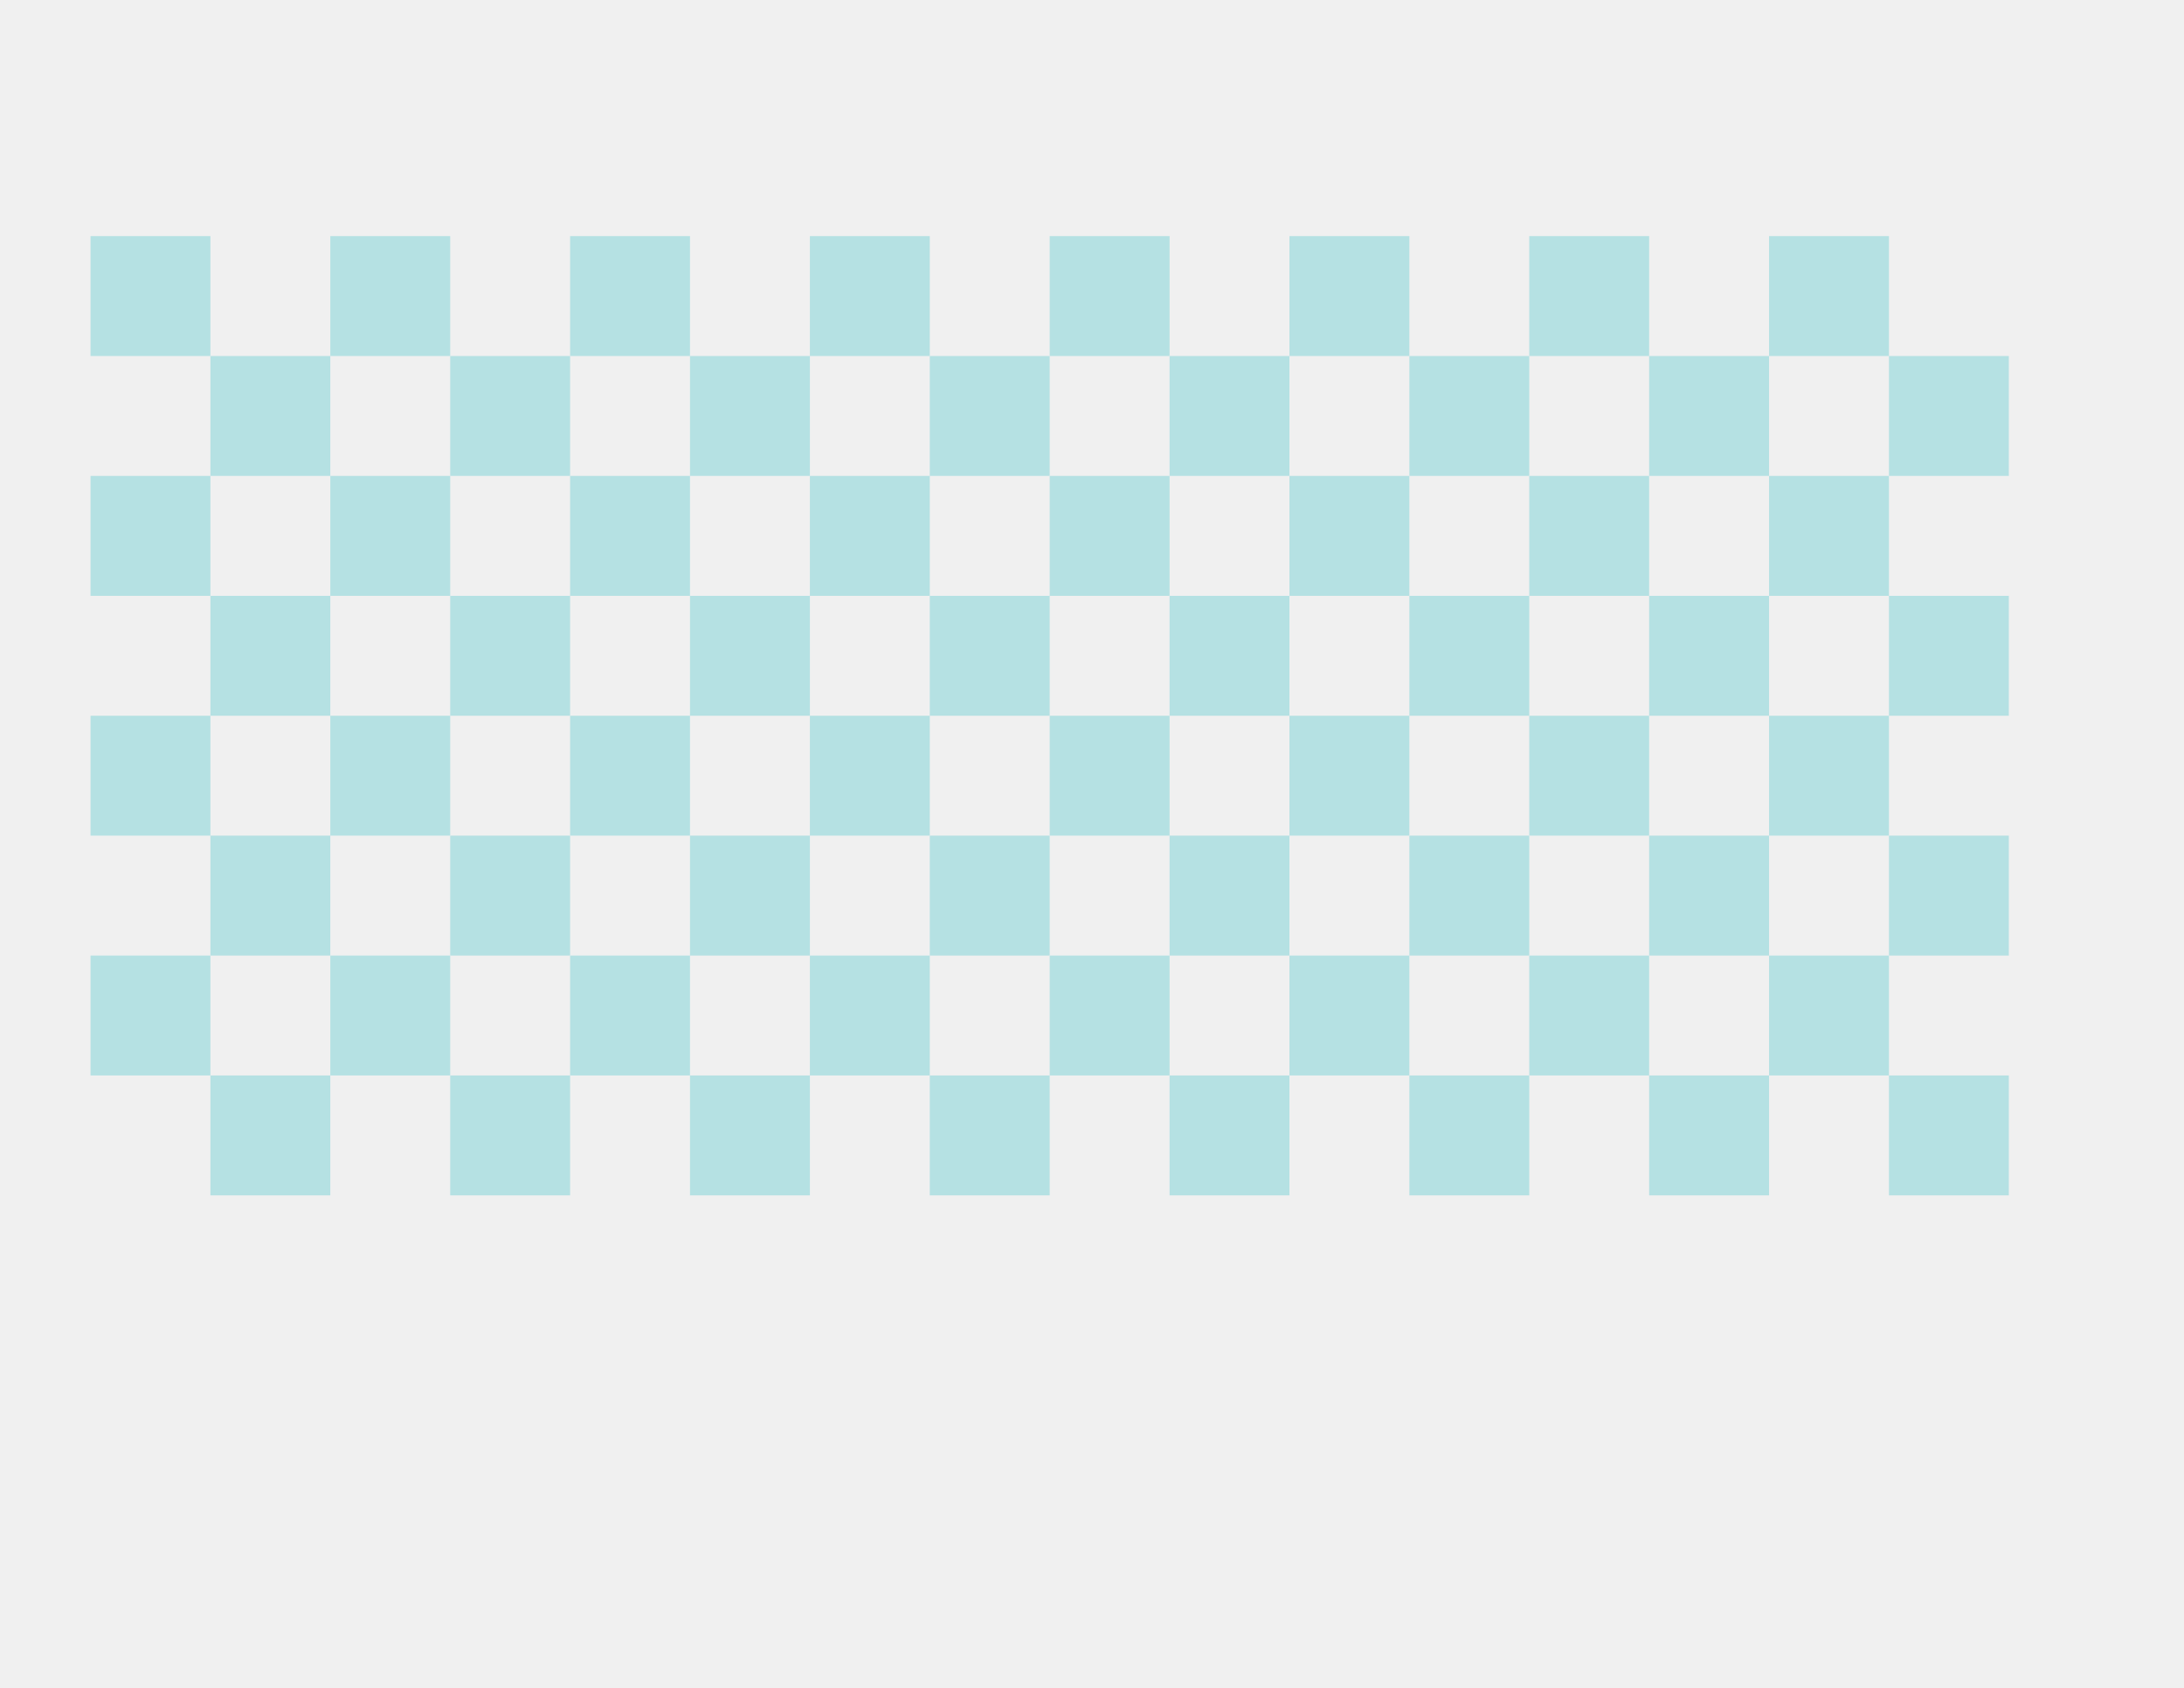
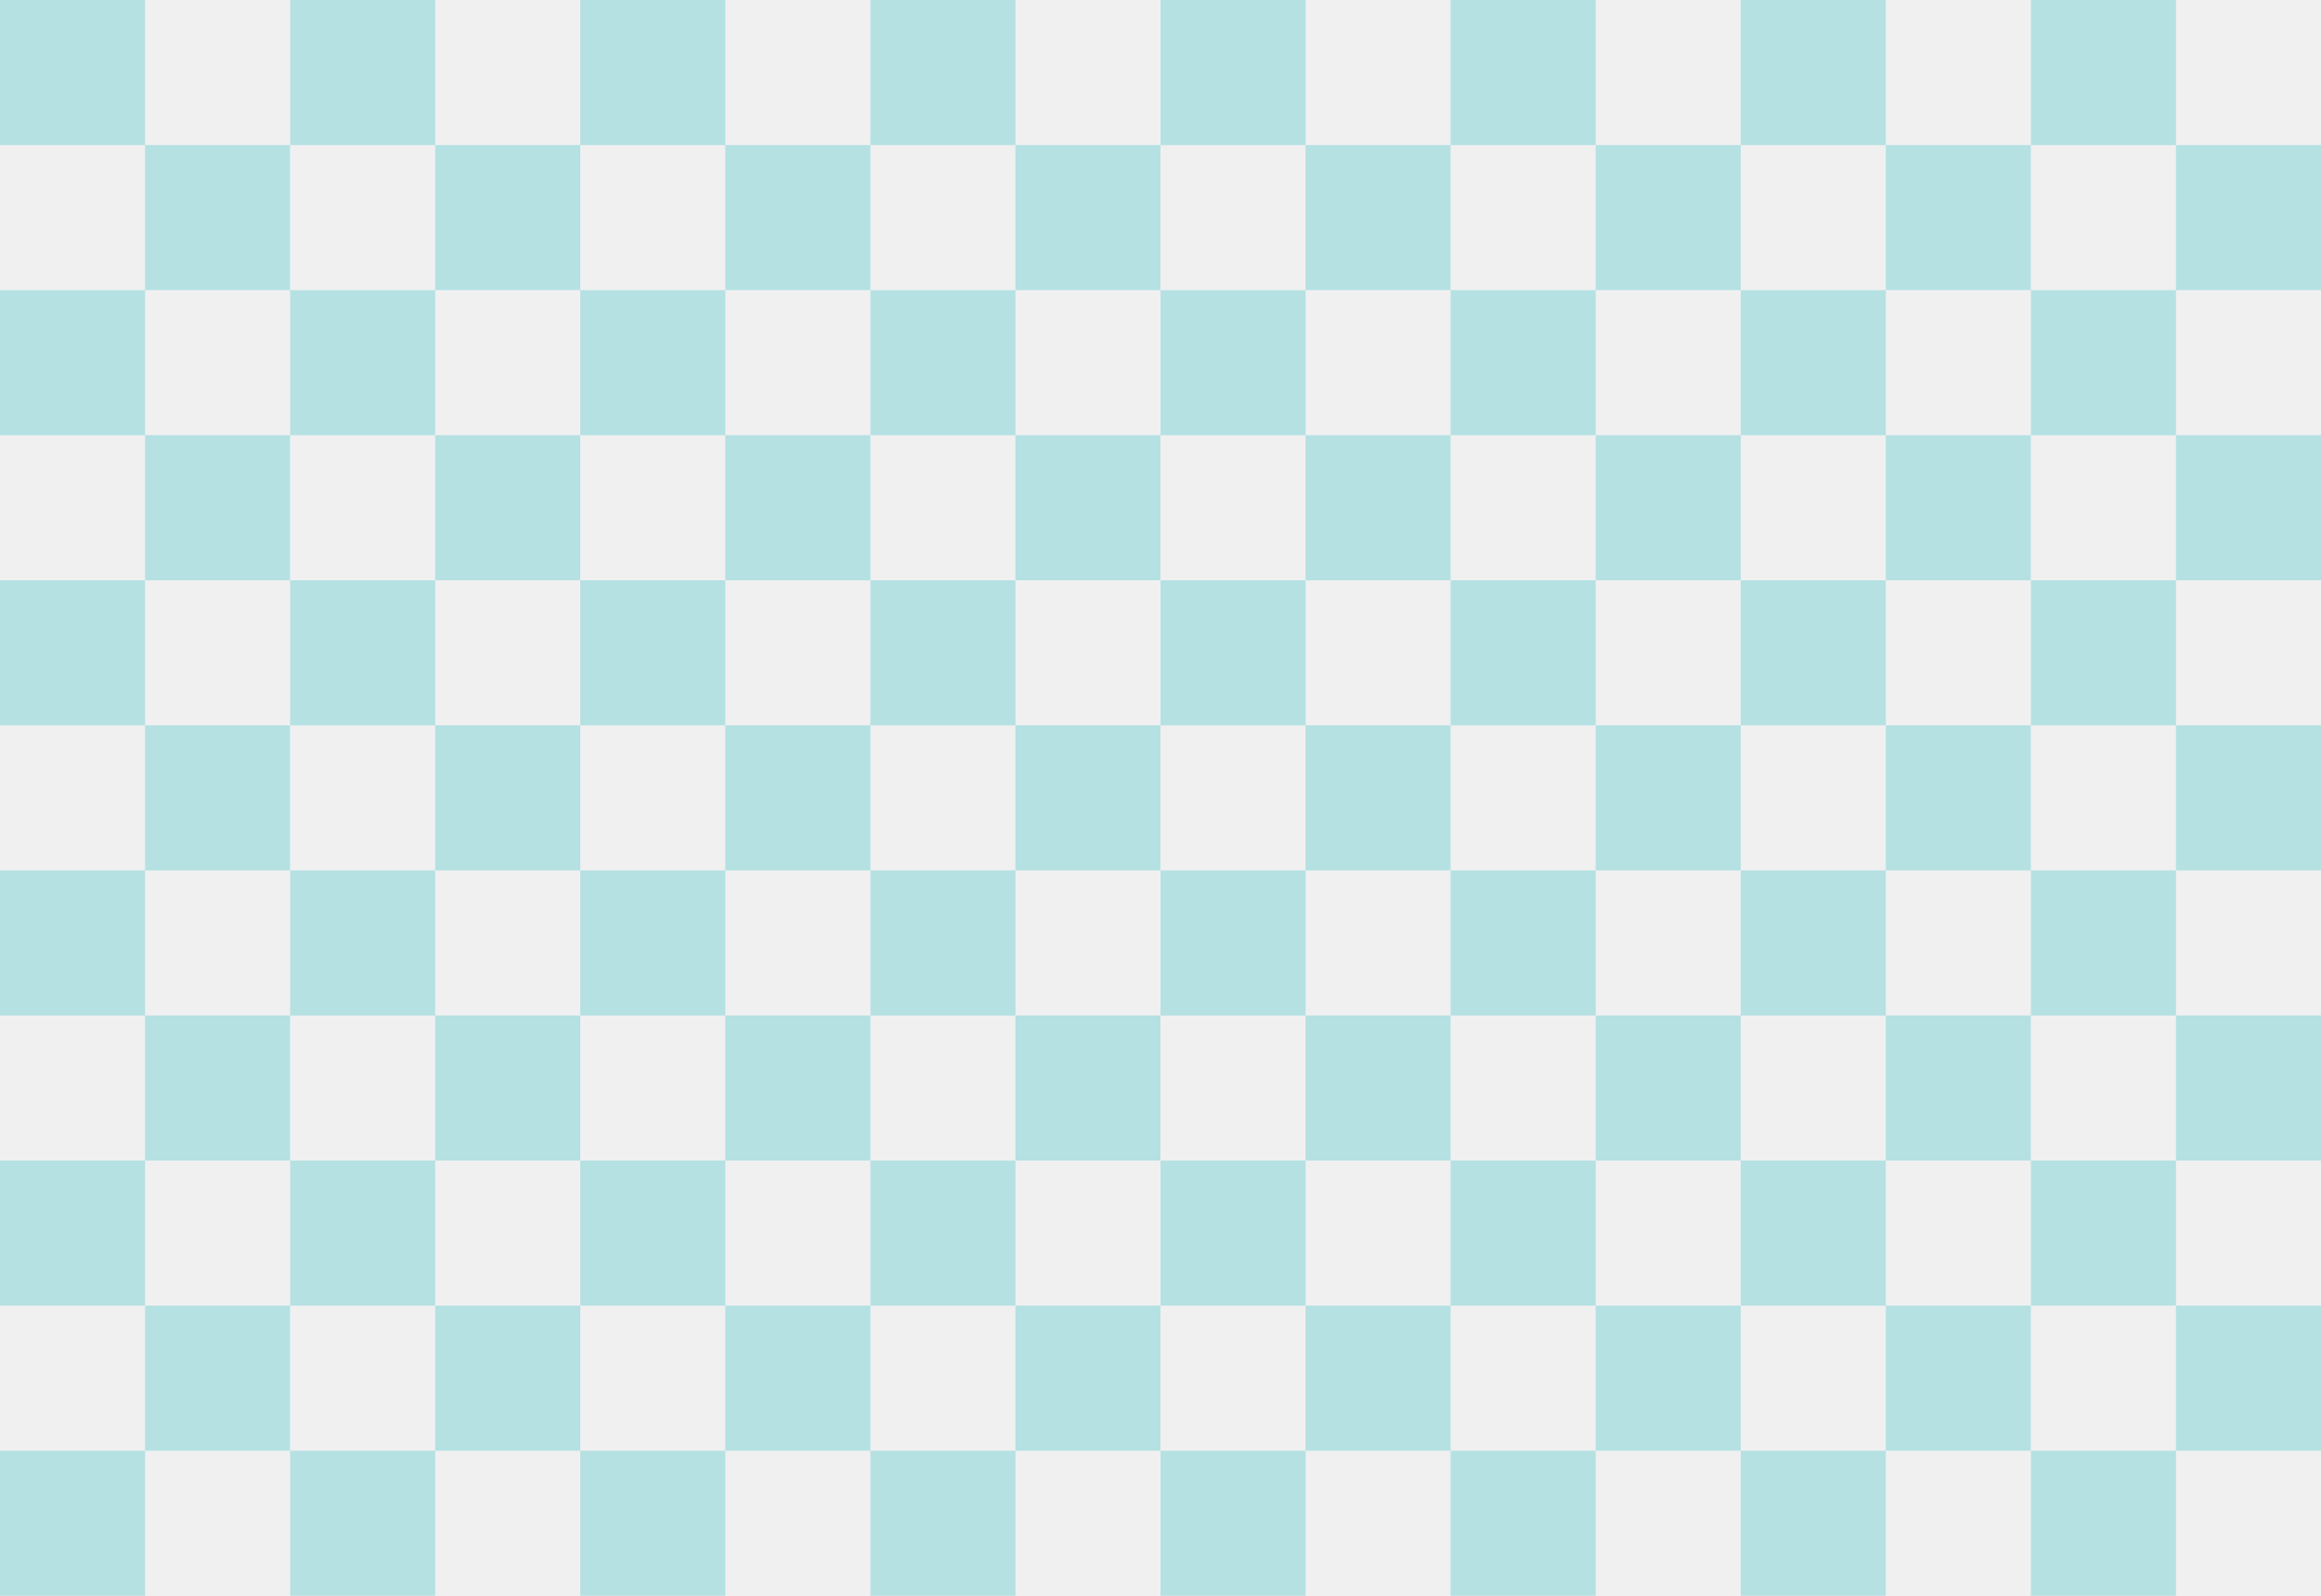
- <svg xmlns="http://www.w3.org/2000/svg" version="1.1" id="Layer_1" x="0px" y="0px" width="792px" height="612px" viewBox="0 0 792 612" enable-background="new 0 0 792 612" xml:space="preserve">
-   <rect x="32.826" y="85.608" fill="#B5E1E3" width="43.479" height="43.479" />
-   <rect x="76.305" y="129.086" fill="#B5E1E3" width="43.479" height="43.479" />
-   <rect x="119.783" y="85.608" fill="#B5E1E3" width="43.479" height="43.479" />
-   <rect x="163.262" y="129.086" fill="#B5E1E3" width="43.479" height="43.479" />
-   <rect x="32.826" y="172.565" fill="#B5E1E3" width="43.479" height="43.479" />
-   <rect x="76.305" y="216.043" fill="#B5E1E3" width="43.479" height="43.479" />
-   <rect x="119.783" y="172.565" fill="#B5E1E3" width="43.479" height="43.479" />
-   <rect x="163.262" y="216.043" fill="#B5E1E3" width="43.479" height="43.479" />
-   <rect x="206.74" y="85.608" fill="#B5E1E3" width="43.479" height="43.479" />
-   <rect x="250.218" y="129.086" fill="#B5E1E3" width="43.479" height="43.479" />
-   <rect x="293.697" y="85.608" fill="#B5E1E3" width="43.479" height="43.479" />
-   <rect x="337.175" y="129.086" fill="#B5E1E3" width="43.479" height="43.479" />
-   <rect x="206.74" y="172.565" fill="#B5E1E3" width="43.479" height="43.479" />
-   <rect x="250.218" y="216.043" fill="#B5E1E3" width="43.479" height="43.479" />
-   <rect x="293.697" y="172.565" fill="#B5E1E3" width="43.479" height="43.479" />
-   <rect x="337.175" y="216.043" fill="#B5E1E3" width="43.479" height="43.479" />
-   <rect x="32.826" y="259.522" fill="#B5E1E3" width="43.479" height="43.479" />
-   <rect x="76.305" y="303.001" fill="#B5E1E3" width="43.479" height="43.479" />
-   <rect x="119.783" y="259.522" fill="#B5E1E3" width="43.479" height="43.479" />
-   <rect x="163.262" y="303.001" fill="#B5E1E3" width="43.479" height="43.479" />
-   <rect x="32.826" y="346.479" fill="#B5E1E3" width="43.479" height="43.479" />
-   <rect x="76.305" y="389.958" fill="#B5E1E3" width="43.479" height="43.479" />
-   <rect x="119.783" y="346.479" fill="#B5E1E3" width="43.479" height="43.479" />
-   <rect x="163.262" y="389.958" fill="#B5E1E3" width="43.479" height="43.479" />
-   <rect x="206.74" y="259.522" fill="#B5E1E3" width="43.479" height="43.479" />
-   <rect x="250.218" y="303.001" fill="#B5E1E3" width="43.479" height="43.479" />
-   <rect x="293.697" y="259.522" fill="#B5E1E3" width="43.479" height="43.479" />
-   <rect x="337.175" y="303.001" fill="#B5E1E3" width="43.479" height="43.479" />
-   <rect x="206.74" y="346.479" fill="#B5E1E3" width="43.479" height="43.479" />
-   <rect x="250.218" y="389.958" fill="#B5E1E3" width="43.479" height="43.479" />
-   <rect x="293.697" y="346.479" fill="#B5E1E3" width="43.479" height="43.479" />
-   <rect x="337.175" y="389.958" fill="#B5E1E3" width="43.479" height="43.479" />
-   <rect x="380.654" y="85.608" fill="#B5E1E3" width="43.479" height="43.479" />
-   <rect x="424.133" y="129.086" fill="#B5E1E3" width="43.479" height="43.479" />
-   <rect x="467.611" y="85.608" fill="#B5E1E3" width="43.479" height="43.479" />
-   <rect x="511.09" y="129.086" fill="#B5E1E3" width="43.479" height="43.479" />
-   <rect x="380.654" y="172.565" fill="#B5E1E3" width="43.479" height="43.479" />
-   <rect x="424.133" y="216.043" fill="#B5E1E3" width="43.479" height="43.479" />
-   <rect x="467.611" y="172.565" fill="#B5E1E3" width="43.479" height="43.479" />
-   <rect x="511.09" y="216.043" fill="#B5E1E3" width="43.479" height="43.479" />
-   <rect x="554.568" y="85.608" fill="#B5E1E3" width="43.479" height="43.479" />
-   <rect x="598.047" y="129.086" fill="#B5E1E3" width="43.479" height="43.479" />
-   <rect x="641.525" y="85.608" fill="#B5E1E3" width="43.479" height="43.479" />
-   <rect x="685.004" y="129.086" fill="#B5E1E3" width="43.479" height="43.479" />
-   <rect x="554.568" y="172.565" fill="#B5E1E3" width="43.479" height="43.479" />
-   <rect x="598.047" y="216.043" fill="#B5E1E3" width="43.479" height="43.479" />
-   <rect x="641.525" y="172.565" fill="#B5E1E3" width="43.479" height="43.479" />
-   <rect x="685.004" y="216.043" fill="#B5E1E3" width="43.479" height="43.479" />
-   <rect x="380.654" y="259.522" fill="#B5E1E3" width="43.479" height="43.479" />
-   <rect x="424.133" y="303.001" fill="#B5E1E3" width="43.479" height="43.479" />
-   <rect x="467.611" y="259.522" fill="#B5E1E3" width="43.479" height="43.479" />
-   <rect x="511.09" y="303.001" fill="#B5E1E3" width="43.479" height="43.479" />
-   <rect x="380.654" y="346.479" fill="#B5E1E3" width="43.479" height="43.479" />
-   <rect x="424.133" y="389.958" fill="#B5E1E3" width="43.479" height="43.479" />
-   <rect x="467.611" y="346.479" fill="#B5E1E3" width="43.479" height="43.479" />
-   <rect x="511.09" y="389.958" fill="#B5E1E3" width="43.479" height="43.479" />
-   <rect x="554.568" y="259.522" fill="#B5E1E3" width="43.479" height="43.479" />
-   <rect x="598.047" y="303.001" fill="#B5E1E3" width="43.479" height="43.479" />
-   <rect x="641.525" y="259.522" fill="#B5E1E3" width="43.479" height="43.479" />
-   <rect x="685.004" y="303.001" fill="#B5E1E3" width="43.479" height="43.479" />
-   <rect x="554.568" y="346.479" fill="#B5E1E3" width="43.479" height="43.479" />
-   <rect x="598.047" y="389.958" fill="#B5E1E3" width="43.479" height="43.479" />
-   <rect x="641.525" y="346.479" fill="#B5E1E3" width="43.479" height="43.479" />
-   <rect x="685.004" y="389.958" fill="#B5E1E3" width="43.479" height="43.479" />
-   <path fill="#FFFFFF" stroke="#000000" stroke-miterlimit="10" d="M256.87,189.826" />
+ <svg xmlns="http://www.w3.org/2000/svg" version="1.1" id="Layer_1" x="0px" y="0px" width="695.656px" height="478.264px" viewBox="0 0 695.656 478.264" enable-background="new 0 0 695.656 478.264" xml:space="preserve">
+   <rect fill="#B5E1E3" width="43.479" height="43.479" />
+   <rect x="43.479" y="43.479" fill="#B5E1E3" width="43.479" height="43.479" />
+   <rect x="86.957" fill="#B5E1E3" width="43.479" height="43.479" />
+   <rect x="130.436" y="43.479" fill="#B5E1E3" width="43.479" height="43.479" />
+   <rect y="86.957" fill="#B5E1E3" width="43.479" height="43.479" />
+   <rect x="43.479" y="130.436" fill="#B5E1E3" width="43.479" height="43.479" />
+   <rect x="86.957" y="86.957" fill="#B5E1E3" width="43.479" height="43.479" />
+   <rect x="130.436" y="130.436" fill="#B5E1E3" width="43.479" height="43.479" />
+   <rect x="173.914" fill="#B5E1E3" width="43.479" height="43.479" />
+   <rect x="217.392" y="43.479" fill="#B5E1E3" width="43.479" height="43.479" />
+   <rect x="260.871" fill="#B5E1E3" width="43.479" height="43.479" />
+   <rect x="304.349" y="43.479" fill="#B5E1E3" width="43.479" height="43.479" />
+   <rect x="173.914" y="86.957" fill="#B5E1E3" width="43.479" height="43.479" />
+   <rect x="217.392" y="130.436" fill="#B5E1E3" width="43.479" height="43.479" />
+   <rect x="260.871" y="86.957" fill="#B5E1E3" width="43.479" height="43.479" />
+   <rect x="304.349" y="130.436" fill="#B5E1E3" width="43.479" height="43.479" />
+   <rect y="173.915" fill="#B5E1E3" width="43.479" height="43.479" />
+   <rect x="43.479" y="217.393" fill="#B5E1E3" width="43.479" height="43.479" />
+   <rect x="86.957" y="173.915" fill="#B5E1E3" width="43.479" height="43.479" />
+   <rect x="130.436" y="217.393" fill="#B5E1E3" width="43.479" height="43.479" />
+   <rect y="260.872" fill="#B5E1E3" width="43.479" height="43.479" />
+   <rect x="43.479" y="304.35" fill="#B5E1E3" width="43.479" height="43.478" />
+   <rect x="86.957" y="260.872" fill="#B5E1E3" width="43.479" height="43.479" />
+   <rect x="130.436" y="304.35" fill="#B5E1E3" width="43.479" height="43.478" />
+   <rect x="173.914" y="173.915" fill="#B5E1E3" width="43.479" height="43.479" />
+   <rect x="217.392" y="217.393" fill="#B5E1E3" width="43.479" height="43.479" />
+   <rect x="260.871" y="173.915" fill="#B5E1E3" width="43.479" height="43.479" />
+   <rect x="304.349" y="217.393" fill="#B5E1E3" width="43.479" height="43.479" />
+   <rect x="173.914" y="260.872" fill="#B5E1E3" width="43.479" height="43.479" />
+   <rect x="217.392" y="304.35" fill="#B5E1E3" width="43.479" height="43.478" />
+   <rect x="260.871" y="260.872" fill="#B5E1E3" width="43.479" height="43.479" />
+   <rect x="304.349" y="304.35" fill="#B5E1E3" width="43.479" height="43.478" />
+   <rect x="347.828" fill="#B5E1E3" width="43.479" height="43.479" />
+   <rect x="391.307" y="43.479" fill="#B5E1E3" width="43.479" height="43.479" />
+   <rect x="434.785" fill="#B5E1E3" width="43.479" height="43.479" />
+   <rect x="478.264" y="43.479" fill="#B5E1E3" width="43.479" height="43.479" />
+   <rect x="347.828" y="86.957" fill="#B5E1E3" width="43.479" height="43.479" />
+   <rect x="391.307" y="130.436" fill="#B5E1E3" width="43.479" height="43.479" />
+   <rect x="434.785" y="86.957" fill="#B5E1E3" width="43.479" height="43.479" />
+   <rect x="478.264" y="130.436" fill="#B5E1E3" width="43.479" height="43.479" />
+   <rect x="521.742" fill="#B5E1E3" width="43.479" height="43.479" />
+   <rect x="565.221" y="43.479" fill="#B5E1E3" width="43.479" height="43.479" />
+   <rect x="608.699" fill="#B5E1E3" width="43.479" height="43.479" />
+   <rect x="652.178" y="43.479" fill="#B5E1E3" width="43.479" height="43.479" />
+   <rect x="521.742" y="86.957" fill="#B5E1E3" width="43.479" height="43.479" />
+   <rect x="565.221" y="130.436" fill="#B5E1E3" width="43.479" height="43.479" />
+   <rect x="608.699" y="86.957" fill="#B5E1E3" width="43.479" height="43.479" />
+   <rect x="652.178" y="130.436" fill="#B5E1E3" width="43.479" height="43.479" />
+   <rect x="347.828" y="173.915" fill="#B5E1E3" width="43.479" height="43.479" />
+   <rect x="391.307" y="217.393" fill="#B5E1E3" width="43.479" height="43.479" />
+   <rect x="434.785" y="173.915" fill="#B5E1E3" width="43.479" height="43.479" />
+   <rect x="478.264" y="217.393" fill="#B5E1E3" width="43.479" height="43.479" />
+   <rect x="347.828" y="260.872" fill="#B5E1E3" width="43.479" height="43.479" />
+   <rect x="391.307" y="304.35" fill="#B5E1E3" width="43.479" height="43.478" />
+   <rect x="434.785" y="260.872" fill="#B5E1E3" width="43.479" height="43.479" />
+   <rect x="478.264" y="304.35" fill="#B5E1E3" width="43.479" height="43.478" />
+   <rect x="521.742" y="173.915" fill="#B5E1E3" width="43.479" height="43.479" />
+   <rect x="565.221" y="217.393" fill="#B5E1E3" width="43.479" height="43.479" />
+   <rect x="608.699" y="173.915" fill="#B5E1E3" width="43.479" height="43.479" />
+   <rect x="652.178" y="217.393" fill="#B5E1E3" width="43.479" height="43.479" />
+   <rect x="521.742" y="260.872" fill="#B5E1E3" width="43.479" height="43.479" />
+   <rect x="565.221" y="304.35" fill="#B5E1E3" width="43.479" height="43.478" />
+   <rect x="608.699" y="260.872" fill="#B5E1E3" width="43.479" height="43.479" />
+   <rect x="652.178" y="304.35" fill="#B5E1E3" width="43.479" height="43.478" />
+   <rect y="347.828" fill="#B5E1E3" width="43.479" height="43.479" />
+   <rect x="43.479" y="391.307" fill="#B5E1E3" width="43.479" height="43.479" />
+   <rect x="86.957" y="347.828" fill="#B5E1E3" width="43.479" height="43.479" />
+   <rect x="130.436" y="391.307" fill="#B5E1E3" width="43.479" height="43.479" />
+   <rect y="434.785" fill="#B5E1E3" width="43.479" height="43.479" />
+   <rect x="86.957" y="434.785" fill="#B5E1E3" width="43.479" height="43.479" />
+   <rect x="173.914" y="347.828" fill="#B5E1E3" width="43.479" height="43.479" />
+   <rect x="217.392" y="391.307" fill="#B5E1E3" width="43.479" height="43.479" />
+   <rect x="260.871" y="347.828" fill="#B5E1E3" width="43.479" height="43.479" />
+   <rect x="304.349" y="391.307" fill="#B5E1E3" width="43.479" height="43.479" />
+   <rect x="173.914" y="434.785" fill="#B5E1E3" width="43.479" height="43.479" />
+   <rect x="260.871" y="434.785" fill="#B5E1E3" width="43.479" height="43.479" />
+   <rect x="347.828" y="347.828" fill="#B5E1E3" width="43.479" height="43.479" />
+   <rect x="391.307" y="391.307" fill="#B5E1E3" width="43.479" height="43.479" />
+   <rect x="434.785" y="347.828" fill="#B5E1E3" width="43.479" height="43.479" />
+   <rect x="478.264" y="391.307" fill="#B5E1E3" width="43.479" height="43.479" />
+   <rect x="347.828" y="434.785" fill="#B5E1E3" width="43.479" height="43.479" />
+   <rect x="434.785" y="434.785" fill="#B5E1E3" width="43.479" height="43.479" />
+   <rect x="521.742" y="347.828" fill="#B5E1E3" width="43.479" height="43.479" />
+   <rect x="565.221" y="391.307" fill="#B5E1E3" width="43.479" height="43.479" />
+   <rect x="608.699" y="347.828" fill="#B5E1E3" width="43.479" height="43.479" />
+   <rect x="652.178" y="391.307" fill="#B5E1E3" width="43.479" height="43.479" />
+   <rect x="521.742" y="434.785" fill="#B5E1E3" width="43.479" height="43.479" />
+   <rect x="608.699" y="434.785" fill="#B5E1E3" width="43.479" height="43.479" />
+   <path fill="#FFFFFF" stroke="#000000" stroke-miterlimit="10" d="M224.043,104.218" />
</svg>
